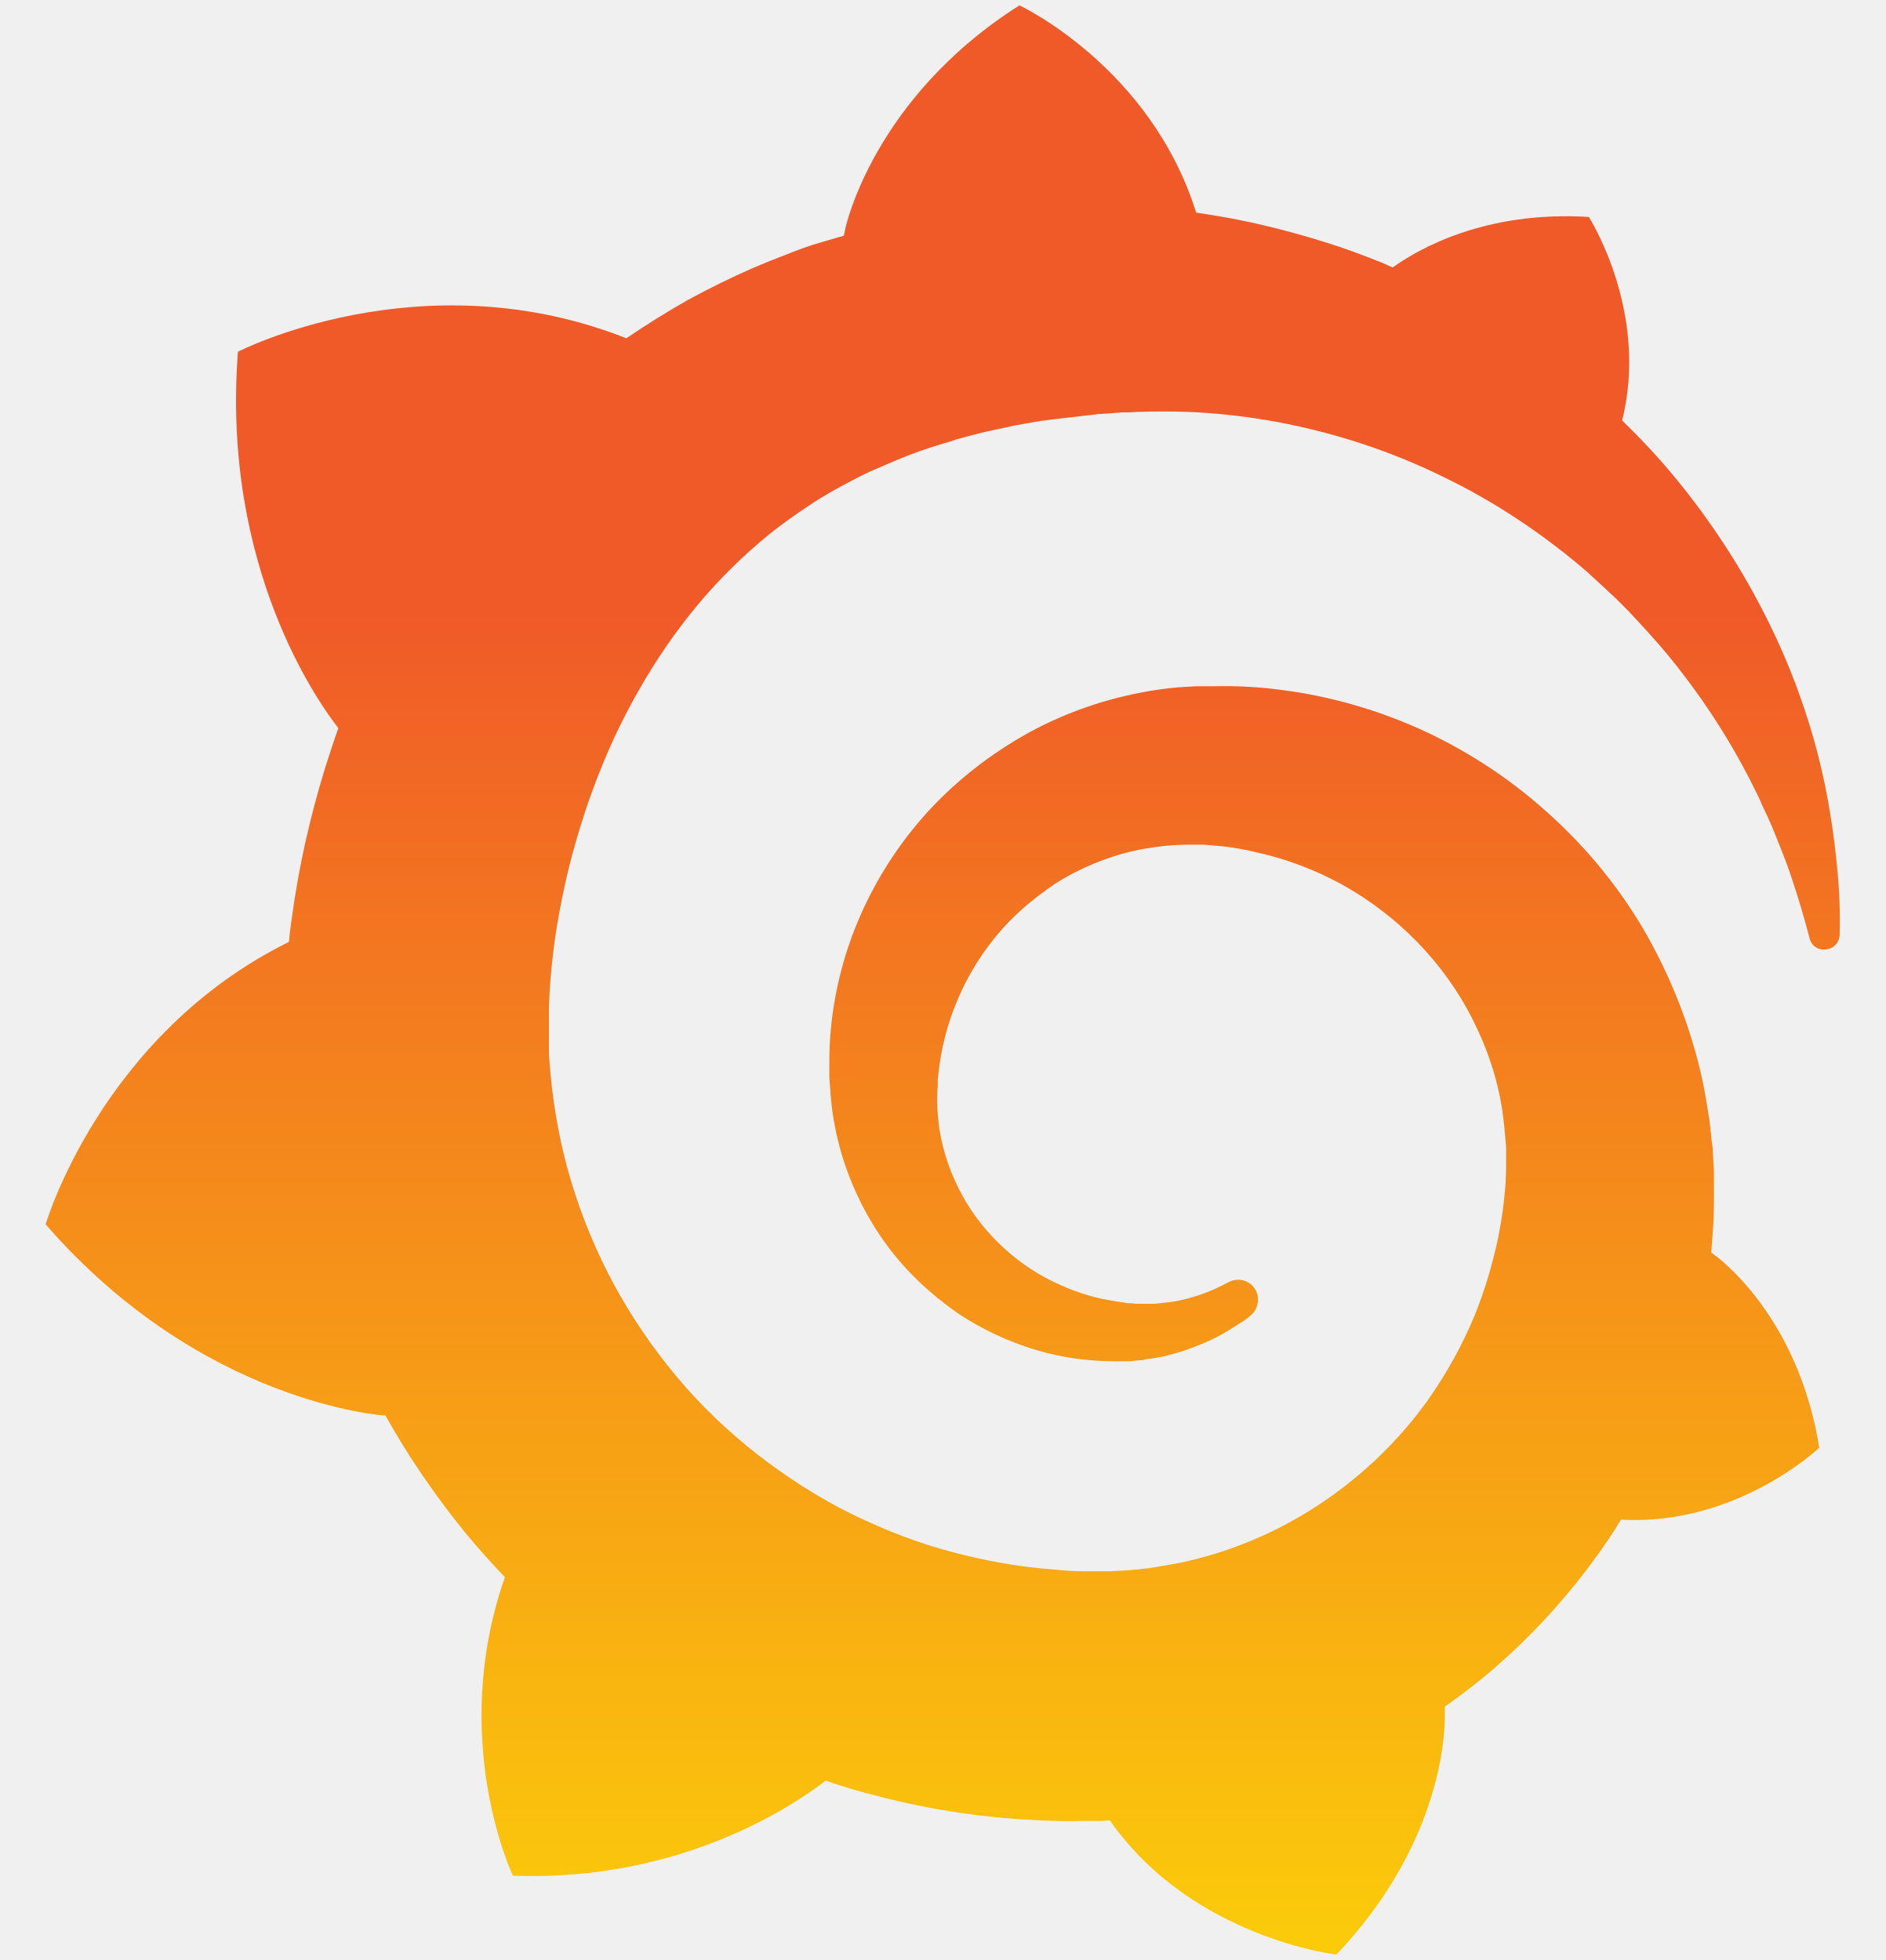
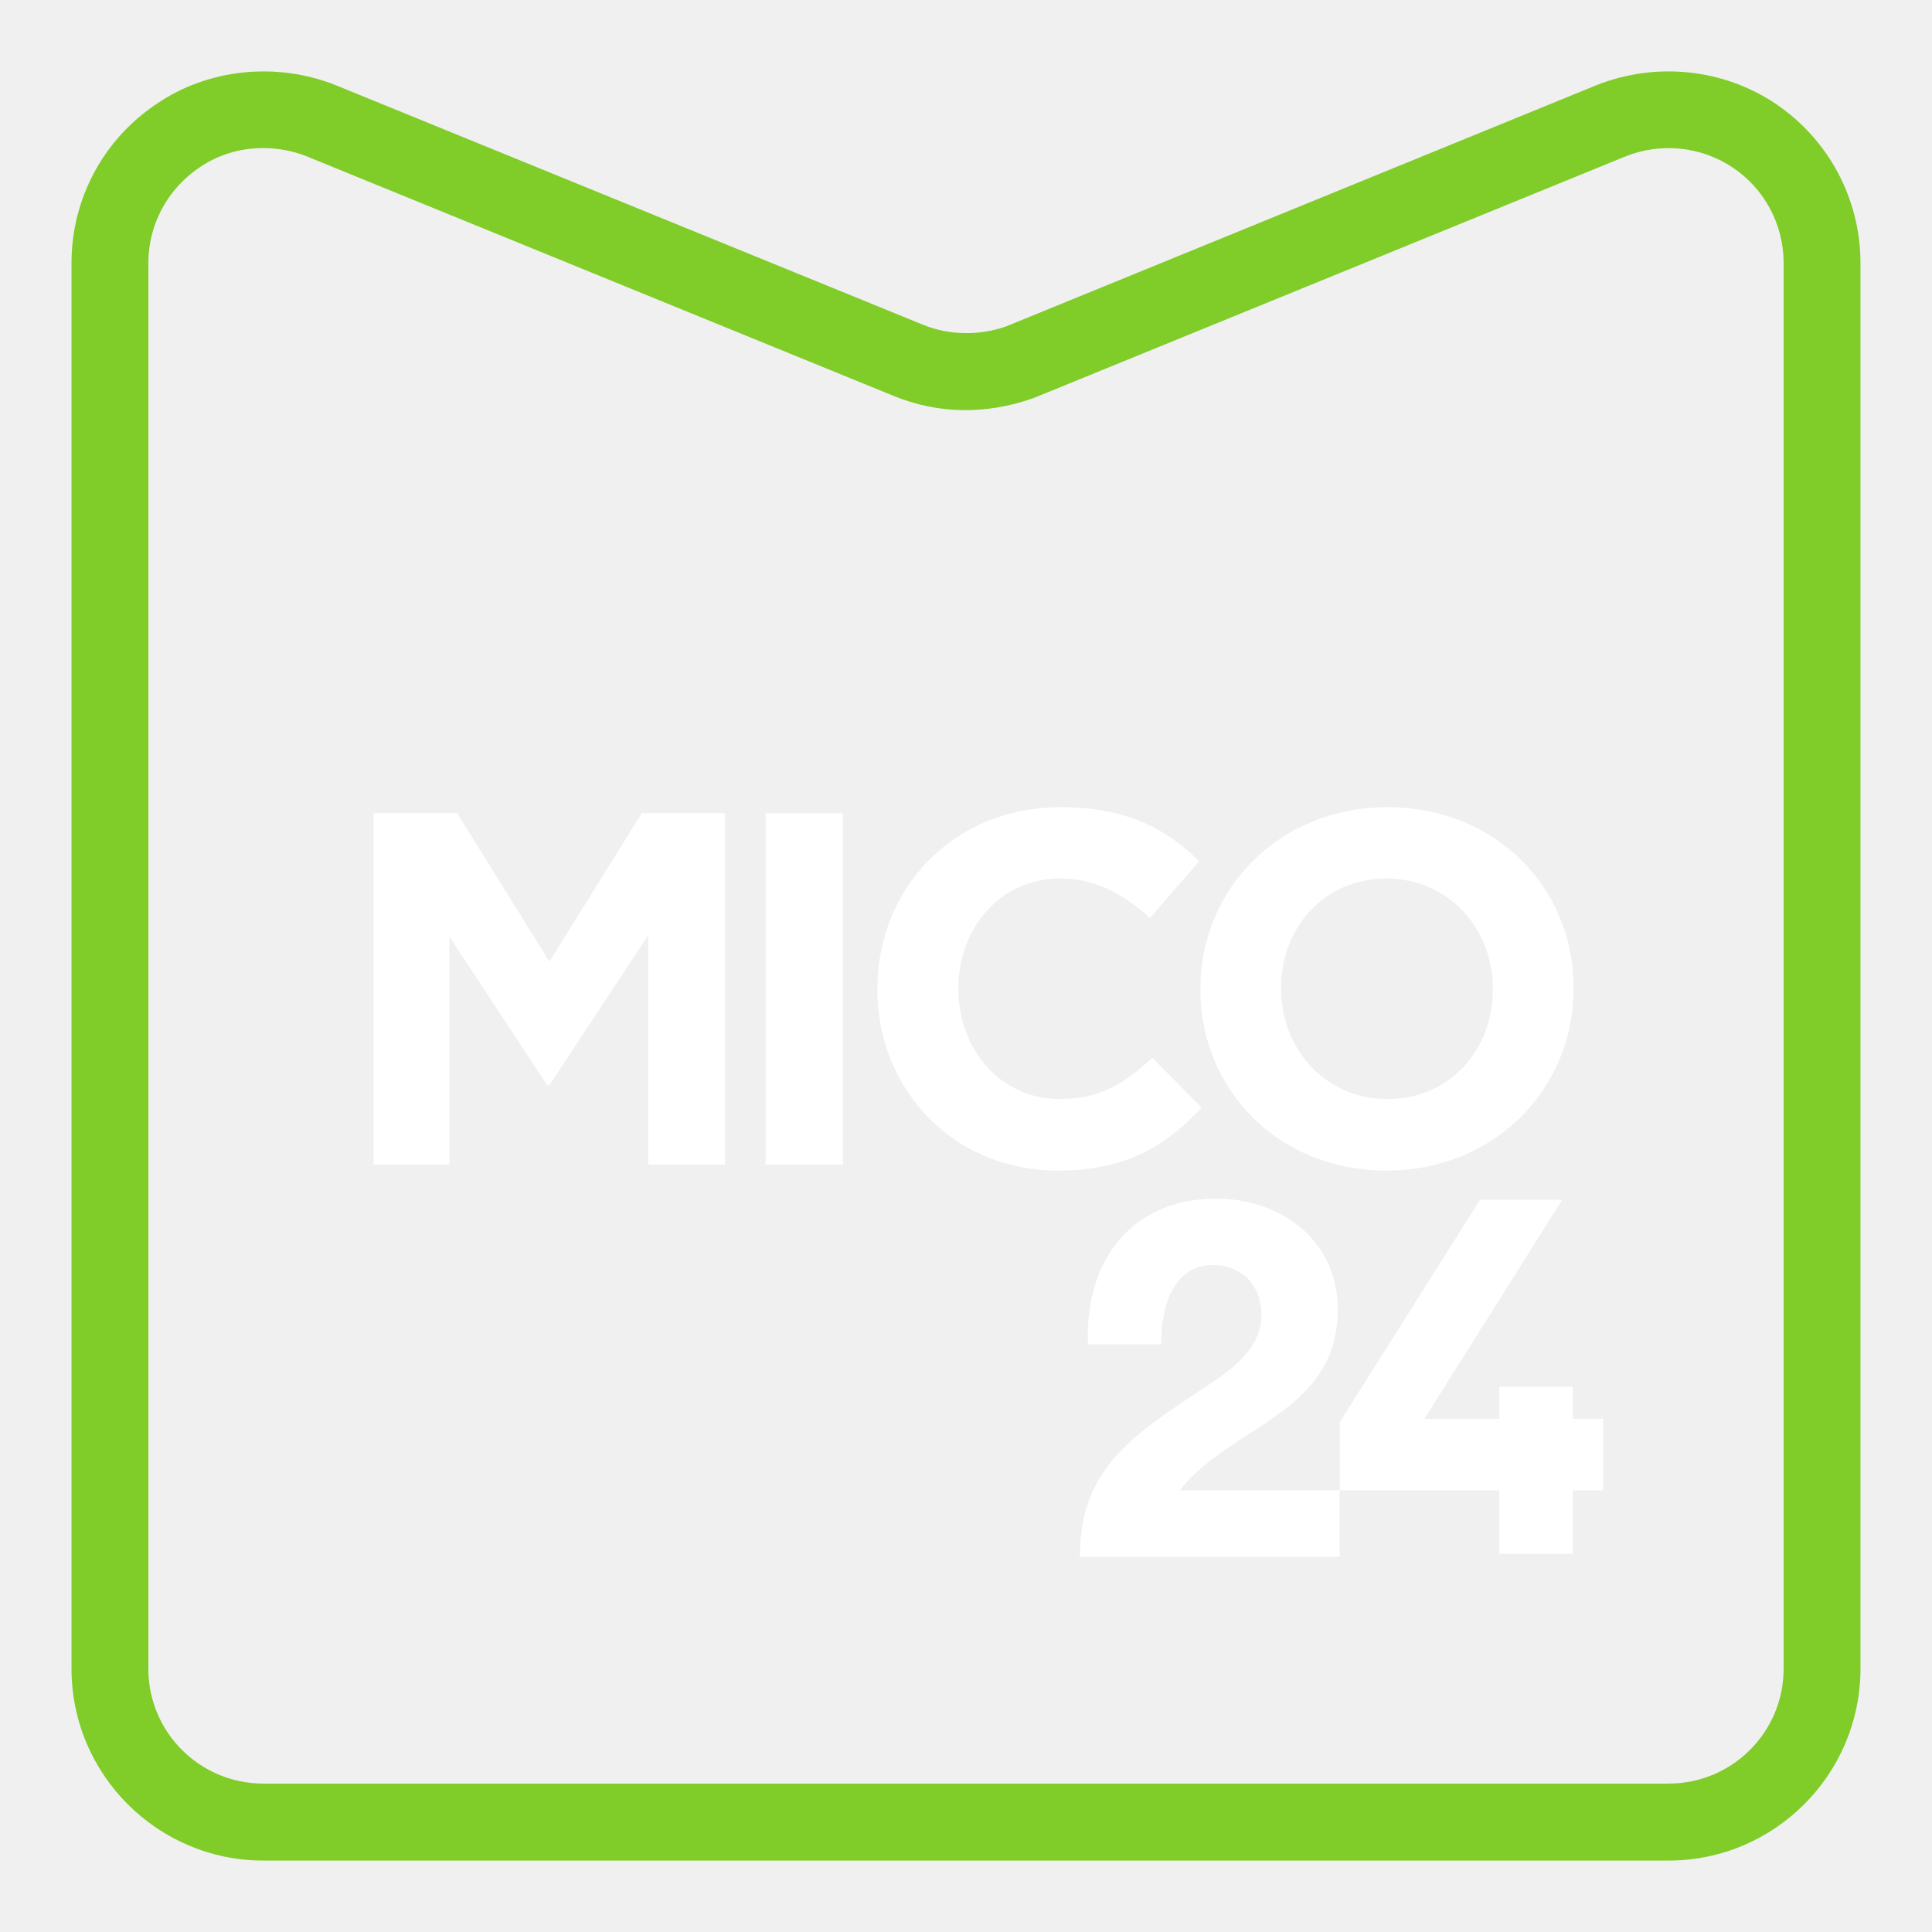
- <svg xmlns="http://www.w3.org/2000/svg" version="1.1" id="Layer_1" x="0px" y="0px" width="351px" height="365px" viewBox="0 0 351 365" style="enable-background:new 0 0 351 365;" xml:space="preserve">
-   <style type="text/css">
- 	.st0{fill:url(#SVGID_1_);}
- </style>
-   <g id="Layer_1_1_">
- </g>
-   <linearGradient id="SVGID_1_" gradientUnits="userSpaceOnUse" x1="175.5" y1="445.495" x2="175.5" y2="114.035">
-     <stop offset="0" style="stop-color:#FFF100" />
-     <stop offset="1" style="stop-color:#F05A28" />
-   </linearGradient>
-   <path class="st0" d="M342,161.2c-0.6-6.1-1.6-13.1-3.6-20.9c-2-7.7-5-16.2-9.4-25c-4.4-8.8-10.1-17.9-17.5-26.8  c-2.9-3.5-6.1-6.9-9.5-10.2c5.1-20.3-6.2-37.9-6.2-37.9c-19.5-1.2-31.9,6.1-36.5,9.4c-0.8-0.3-1.5-0.7-2.3-1  c-3.3-1.3-6.7-2.6-10.3-3.7c-3.5-1.1-7.1-2.1-10.8-3c-3.7-0.9-7.4-1.6-11.2-2.2c-0.7-0.1-1.3-0.2-2-0.3  c-8.5-27.2-32.9-38.6-32.9-38.6c-27.3,17.3-32.4,41.5-32.4,41.5s-0.1,0.5-0.3,1.4c-1.5,0.4-3,0.9-4.5,1.3c-2.1,0.6-4.2,1.4-6.2,2.2  c-2.1,0.8-4.1,1.6-6.2,2.5c-4.1,1.8-8.2,3.8-12.2,6c-3.9,2.2-7.7,4.6-11.4,7.1c-0.5-0.2-1-0.4-1-0.4c-37.8-14.4-71.3,2.9-71.3,2.9  c-3.1,40.2,15.1,65.5,18.7,70.1c-0.9,2.5-1.7,5-2.5,7.5c-2.8,9.1-4.9,18.4-6.2,28.1c-0.2,1.4-0.4,2.8-0.5,4.2  C18.8,192.7,8.5,228,8.5,228c29.1,33.5,63.1,35.6,63.1,35.6c0,0,0.1-0.1,0.1-0.1c4.3,7.7,9.3,15,14.9,21.9c2.4,2.9,4.8,5.6,7.4,8.3  c-10.6,30.4,1.5,55.6,1.5,55.6c32.4,1.2,53.7-14.2,58.2-17.7c3.2,1.1,6.5,2.1,9.8,2.9c10,2.6,20.2,4.1,30.4,4.5  c2.5,0.1,5.1,0.2,7.6,0.1l1.2,0l0.8,0l1.6,0l1.6-0.1l0,0.1c15.3,21.8,42.1,24.9,42.1,24.9c19.1-20.1,20.2-40.1,20.2-44.4l0,0  c0,0,0-0.1,0-0.3c0-0.4,0-0.6,0-0.6l0,0c0-0.3,0-0.6,0-0.9c4-2.8,7.8-5.8,11.4-9.1c7.6-6.9,14.3-14.8,19.9-23.3  c0.5-0.8,1-1.6,1.5-2.4c21.6,1.2,36.9-13.4,36.9-13.4c-3.6-22.5-16.4-33.5-19.1-35.6l0,0c0,0-0.1-0.1-0.3-0.2  c-0.2-0.1-0.2-0.2-0.2-0.2c0,0,0,0,0,0c-0.1-0.1-0.3-0.2-0.5-0.3c0.1-1.4,0.2-2.7,0.3-4.1c0.2-2.4,0.2-4.9,0.2-7.3l0-1.8l0-0.9  l0-0.5c0-0.6,0-0.4,0-0.6l-0.1-1.5l-0.1-2c0-0.7-0.1-1.3-0.2-1.9c-0.1-0.6-0.1-1.3-0.2-1.9l-0.2-1.9l-0.3-1.9  c-0.4-2.5-0.8-4.9-1.4-7.4c-2.3-9.7-6.1-18.9-11-27.2c-5-8.3-11.2-15.6-18.3-21.8c-7-6.2-14.9-11.2-23.1-14.9  c-8.3-3.7-16.9-6.1-25.5-7.2c-4.3-0.6-8.6-0.8-12.9-0.7l-1.6,0l-0.4,0c-0.1,0-0.6,0-0.5,0l-0.7,0l-1.6,0.1c-0.6,0-1.2,0.1-1.7,0.1  c-2.2,0.2-4.4,0.5-6.5,0.9c-8.6,1.6-16.7,4.7-23.8,9c-7.1,4.3-13.3,9.6-18.3,15.6c-5,6-8.9,12.7-11.6,19.6c-2.7,6.9-4.2,14.1-4.6,21  c-0.1,1.7-0.1,3.5-0.1,5.2c0,0.4,0,0.9,0,1.3l0.1,1.4c0.1,0.8,0.1,1.7,0.2,2.5c0.3,3.5,1,6.9,1.9,10.1c1.9,6.5,4.9,12.4,8.6,17.4  c3.7,5,8.2,9.1,12.9,12.4c4.7,3.2,9.8,5.5,14.8,7c5,1.5,10,2.1,14.7,2.1c0.6,0,1.2,0,1.7,0c0.3,0,0.6,0,0.9,0c0.3,0,0.6,0,0.9-0.1  c0.5,0,1-0.1,1.5-0.1c0.1,0,0.3,0,0.4-0.1l0.5-0.1c0.3,0,0.6-0.1,0.9-0.1c0.6-0.1,1.1-0.2,1.7-0.3c0.6-0.1,1.1-0.2,1.6-0.4  c1.1-0.2,2.1-0.6,3.1-0.9c2-0.7,4-1.5,5.7-2.4c1.8-0.9,3.4-2,5-3c0.4-0.3,0.9-0.6,1.3-1c1.6-1.3,1.9-3.7,0.6-5.3  c-1.1-1.4-3.1-1.8-4.7-0.9c-0.4,0.2-0.8,0.4-1.2,0.6c-1.4,0.7-2.8,1.3-4.3,1.8c-1.5,0.5-3.1,0.9-4.7,1.2c-0.8,0.1-1.6,0.2-2.5,0.3  c-0.4,0-0.8,0.1-1.3,0.1c-0.4,0-0.9,0-1.2,0c-0.4,0-0.8,0-1.2,0c-0.5,0-1,0-1.5-0.1c0,0-0.3,0-0.1,0l-0.2,0l-0.3,0  c-0.2,0-0.5,0-0.7-0.1c-0.5-0.1-0.9-0.1-1.4-0.2c-3.7-0.5-7.4-1.6-10.9-3.2c-3.6-1.6-7-3.8-10.1-6.6c-3.1-2.8-5.8-6.1-7.9-9.9  c-2.1-3.8-3.6-8-4.3-12.4c-0.3-2.2-0.5-4.5-0.4-6.7c0-0.6,0.1-1.2,0.1-1.8c0,0.2,0-0.1,0-0.1l0-0.2l0-0.5c0-0.3,0.1-0.6,0.1-0.9  c0.1-1.2,0.3-2.4,0.5-3.6c1.7-9.6,6.5-19,13.9-26.1c1.9-1.8,3.9-3.4,6-4.9c2.1-1.5,4.4-2.8,6.8-3.9c2.4-1.1,4.8-2,7.4-2.7  c2.5-0.7,5.1-1.1,7.8-1.4c1.3-0.1,2.6-0.2,4-0.2c0.4,0,0.6,0,0.9,0l1.1,0l0.7,0c0.3,0,0,0,0.1,0l0.3,0l1.1,0.1  c2.9,0.2,5.7,0.6,8.5,1.3c5.6,1.2,11.1,3.3,16.2,6.1c10.2,5.7,18.9,14.5,24.2,25.1c2.7,5.3,4.6,11,5.5,16.9c0.2,1.5,0.4,3,0.5,4.5  l0.1,1.1l0.1,1.1c0,0.4,0,0.8,0,1.1c0,0.4,0,0.8,0,1.1l0,1l0,1.1c0,0.7-0.1,1.9-0.1,2.6c-0.1,1.6-0.3,3.3-0.5,4.9  c-0.2,1.6-0.5,3.2-0.8,4.8c-0.3,1.6-0.7,3.2-1.1,4.7c-0.8,3.1-1.8,6.2-3,9.3c-2.4,6-5.6,11.8-9.4,17.1  c-7.7,10.6-18.2,19.2-30.2,24.7c-6,2.7-12.3,4.7-18.8,5.7c-3.2,0.6-6.5,0.9-9.8,1l-0.6,0l-0.5,0l-1.1,0l-1.6,0l-0.8,0  c0.4,0-0.1,0-0.1,0l-0.3,0c-1.8,0-3.5-0.1-5.3-0.3c-7-0.5-13.9-1.8-20.7-3.7c-6.7-1.9-13.2-4.6-19.4-7.8  c-12.3-6.6-23.4-15.6-32-26.5c-4.3-5.4-8.1-11.3-11.2-17.4c-3.1-6.1-5.6-12.6-7.4-19.1c-1.8-6.6-2.9-13.3-3.4-20.1l-0.1-1.3l0-0.3  l0-0.3l0-0.6l0-1.1l0-0.3l0-0.4l0-0.8l0-1.6l0-0.3c0,0,0,0.1,0-0.1l0-0.6c0-0.8,0-1.7,0-2.5c0.1-3.3,0.4-6.8,0.8-10.2  c0.4-3.4,1-6.9,1.7-10.3c0.7-3.4,1.5-6.8,2.5-10.2c1.9-6.7,4.3-13.2,7.1-19.3c5.7-12.2,13.1-23.1,22-31.8c2.2-2.2,4.5-4.2,6.9-6.2  c2.4-1.9,4.9-3.7,7.5-5.4c2.5-1.7,5.2-3.2,7.9-4.6c1.3-0.7,2.7-1.4,4.1-2c0.7-0.3,1.4-0.6,2.1-0.9c0.7-0.3,1.4-0.6,2.1-0.9  c2.8-1.2,5.7-2.2,8.7-3.1c0.7-0.2,1.5-0.4,2.2-0.7c0.7-0.2,1.5-0.4,2.2-0.6c1.5-0.4,3-0.8,4.5-1.1c0.7-0.2,1.5-0.3,2.3-0.5  c0.8-0.2,1.5-0.3,2.3-0.5c0.8-0.1,1.5-0.3,2.3-0.4l1.1-0.2l1.2-0.2c0.8-0.1,1.5-0.2,2.3-0.3c0.9-0.1,1.7-0.2,2.6-0.3  c0.7-0.1,1.9-0.2,2.6-0.3c0.5-0.1,1.1-0.1,1.6-0.2l1.1-0.1l0.5-0.1l0.6,0c0.9-0.1,1.7-0.1,2.6-0.2l1.3-0.1c0,0,0.5,0,0.1,0l0.3,0  l0.6,0c0.7,0,1.5-0.1,2.2-0.1c2.9-0.1,5.9-0.1,8.8,0c5.8,0.2,11.5,0.9,17,1.9c11.1,2.1,21.5,5.6,31,10.3  c9.5,4.6,17.9,10.3,25.3,16.5c0.5,0.4,0.9,0.8,1.4,1.2c0.4,0.4,0.9,0.8,1.3,1.2c0.9,0.8,1.7,1.6,2.6,2.4c0.9,0.8,1.7,1.6,2.5,2.4  c0.8,0.8,1.6,1.6,2.4,2.5c3.1,3.3,6,6.6,8.6,10c5.2,6.7,9.4,13.5,12.7,19.9c0.2,0.4,0.4,0.8,0.6,1.2c0.2,0.4,0.4,0.8,0.6,1.2  c0.4,0.8,0.8,1.6,1.1,2.4c0.4,0.8,0.7,1.5,1.1,2.3c0.3,0.8,0.7,1.5,1,2.3c1.2,3,2.4,5.9,3.3,8.6c1.5,4.4,2.6,8.3,3.5,11.7  c0.3,1.4,1.6,2.3,3,2.1c1.5-0.1,2.6-1.3,2.6-2.8C342.6,170.4,342.5,166.1,342,161.2z" />
+ <svg xmlns="http://www.w3.org/2000/svg" id="svg3355" version="1.1" xml:space="preserve" width="318.745" height="318.75" viewBox="0 0 318.745 318.75">
+   <defs id="defs3359">
+     <clipPath clipPathUnits="userSpaceOnUse" id="clipPath3369">
+       <path d="m 0,255 254.996,0 0,-255 L 0,0 0,255 Z" id="path3371" />
+     </clipPath>
+   </defs>
+   <g id="g3363" transform="matrix(1.25,0,0,-1.25,0,318.75)">
+     <g id="g3365">
+       <g id="g3367" clip-path="url(#clipPath3369)">
+         <g id="g4151">
+           <path d="m 220.228,9.428 -185.459,0 c -13.968,0 -25.331,11.361 -25.331,25.329 l 0,185.528 c 0,8.464 4.199,16.312 11.232,21.001 6.741,4.628 15.808,5.608 23.689,2.451 l 77.605,-31.657 c 3.288,-1.302 7.243,-1.432 10.825,-0.163 l 77.832,31.803 c 7.898,3.174 16.883,2.213 23.77,-2.434 6.983,-4.722 11.167,-12.572 11.167,-21.001 l 0,-185.528 c 0,-13.968 -11.363,-25.329 -25.331,-25.329 M 34.704,235.457 c -3.013,0 -5.91,-0.879 -8.352,-2.54 -4.266,-2.865 -6.772,-7.585 -6.772,-12.632 l 0,-185.528 c 0,-8.398 6.789,-15.17 15.189,-15.17 l 185.459,0 c 8.383,0 15.189,6.772 15.189,15.17 l 0,185.528 c 0,5.047 -2.49,9.767 -6.708,12.597 -4.151,2.801 -9.556,3.357 -14.262,1.436 l -78.076,-31.876 c -6.397,-2.246 -12.584,-2.021 -18.233,0.225 l -77.622,31.684 c -1.857,0.748 -3.843,1.107 -5.812,1.107" style="fill:#80cc28;fill-opacity:1;fill-rule:nonzero;stroke:none" id="path3375" />
+           <g transform="translate(107.3691,114.9165)" id="g3377">
+             <path id="path3379" style="fill:#ffffff;fill-opacity:1;fill-rule:nonzero;stroke:none" d="m -21.816,-13.638 0,30.28 -13.04,-19.796 -0.292,0 -12.911,19.634 0,-30.117 -9.996,0 0,46.4 11.021,0 12.178,-19.604 12.194,19.604 10.988,0 0,-46.4 -10.142,0 z" />
+           </g>
+           <path id="path3381" style="fill:#ffffff;fill-opacity:1;fill-rule:nonzero;stroke:none" d="m 101.053,147.676 10.192,0 0,-46.4 -10.192,0 0,46.4 z" />
+           <g transform="translate(133.2988,114.5415)" id="g3383">
+             <path id="path3385" style="fill:#ffffff;fill-opacity:1;fill-rule:nonzero;stroke:none" d="m 6.287,-14.045 c -13.626,0 -23.785,10.582 -23.785,23.901 l 0,0.098 c 0,13.186 9.963,23.964 24.191,23.964 8.758,0 13.968,-2.901 18.283,-7.131 l -6.495,-7.491 c -3.599,3.257 -7.229,5.21 -11.869,5.21 -7.798,0 -13.413,-6.476 -13.413,-14.424 l 0,-0.127 c 0,-7.948 5.47,-14.558 13.413,-14.558 5.291,0 8.548,2.117 12.194,5.441 L 25.302,-5.745 C 20.532,-10.854 15.241,-14.045 6.287,-14.045" />
+           </g>
+           <g transform="translate(154.127,114.5415)" id="g3387">
+             <path id="path3389" style="fill:#ffffff;fill-opacity:1;fill-rule:nonzero;stroke:none" d="m 28.861,-14.045 c -14.293,0 -24.549,10.68 -24.549,23.901 l 0,0.098 c 0,13.186 10.402,23.964 24.679,23.964 14.328,0 24.583,-10.65 24.583,-23.837 l 0,-0.127 c 0,-13.188 -10.419,-23.999 -24.712,-23.999 M 42.91,9.955 c 0,7.941 -5.828,14.551 -14.049,14.551 -8.206,0 -13.903,-6.476 -13.903,-14.424 l 0,-0.127 c 0,-7.948 5.845,-14.558 14.032,-14.558 8.223,0 13.92,6.483 13.92,14.46 l 0,0.098 z" />
+           </g>
+           <g transform="translate(145.3613,97.8198)" id="g3391">
+             <path id="path3393" style="fill:#ffffff;fill-opacity:1;fill-rule:nonzero;stroke:none" d="m 19.36,-32.168 c 1.179,0.754 2.392,1.544 3.54,2.361 4.316,3.061 8.304,6.891 8.304,14.128 0,9.621 -8.069,14.66 -16.037,14.66 -4.941,0 -9.14,-1.625 -12.128,-4.711 -3.28,-3.38 -4.989,-8.402 -4.812,-14.132 l 0.008,-0.396 9.679,0 0,0.413 c 0,4.859 1.782,10.052 6.789,10.052 3.84,0 6.431,-2.651 6.431,-6.593 -0.05,-4.68 -4.184,-7.383 -7.831,-9.773 -0.529,-0.342 -1.05,-0.688 -1.546,-1.029 -7.783,-5.257 -14.505,-9.798 -14.572,-20.698 l -0.008,-0.413 34.285,0 0,8.775 -21.122,0 c 2.417,3.074 5.772,5.247 9.019,7.358" />
+           </g>
+           <g transform="translate(165.9277,98.8227)" id="g3395">
+             <path id="path3397" style="fill:#ffffff;fill-opacity:1;fill-rule:nonzero;stroke:none" d="m 41.651,-31.081 0,4.226 -9.679,0 0,-4.226 -9.898,0 18.194,28.913 -10.842,0 -18.527,-29.367 0,-8.996 21.074,0 0,-8.383 9.679,0 0,8.383 4.013,0 0,9.45 -4.013,0 z" />
+           </g>
+         </g>
+       </g>
+     </g>
+   </g>
</svg>
